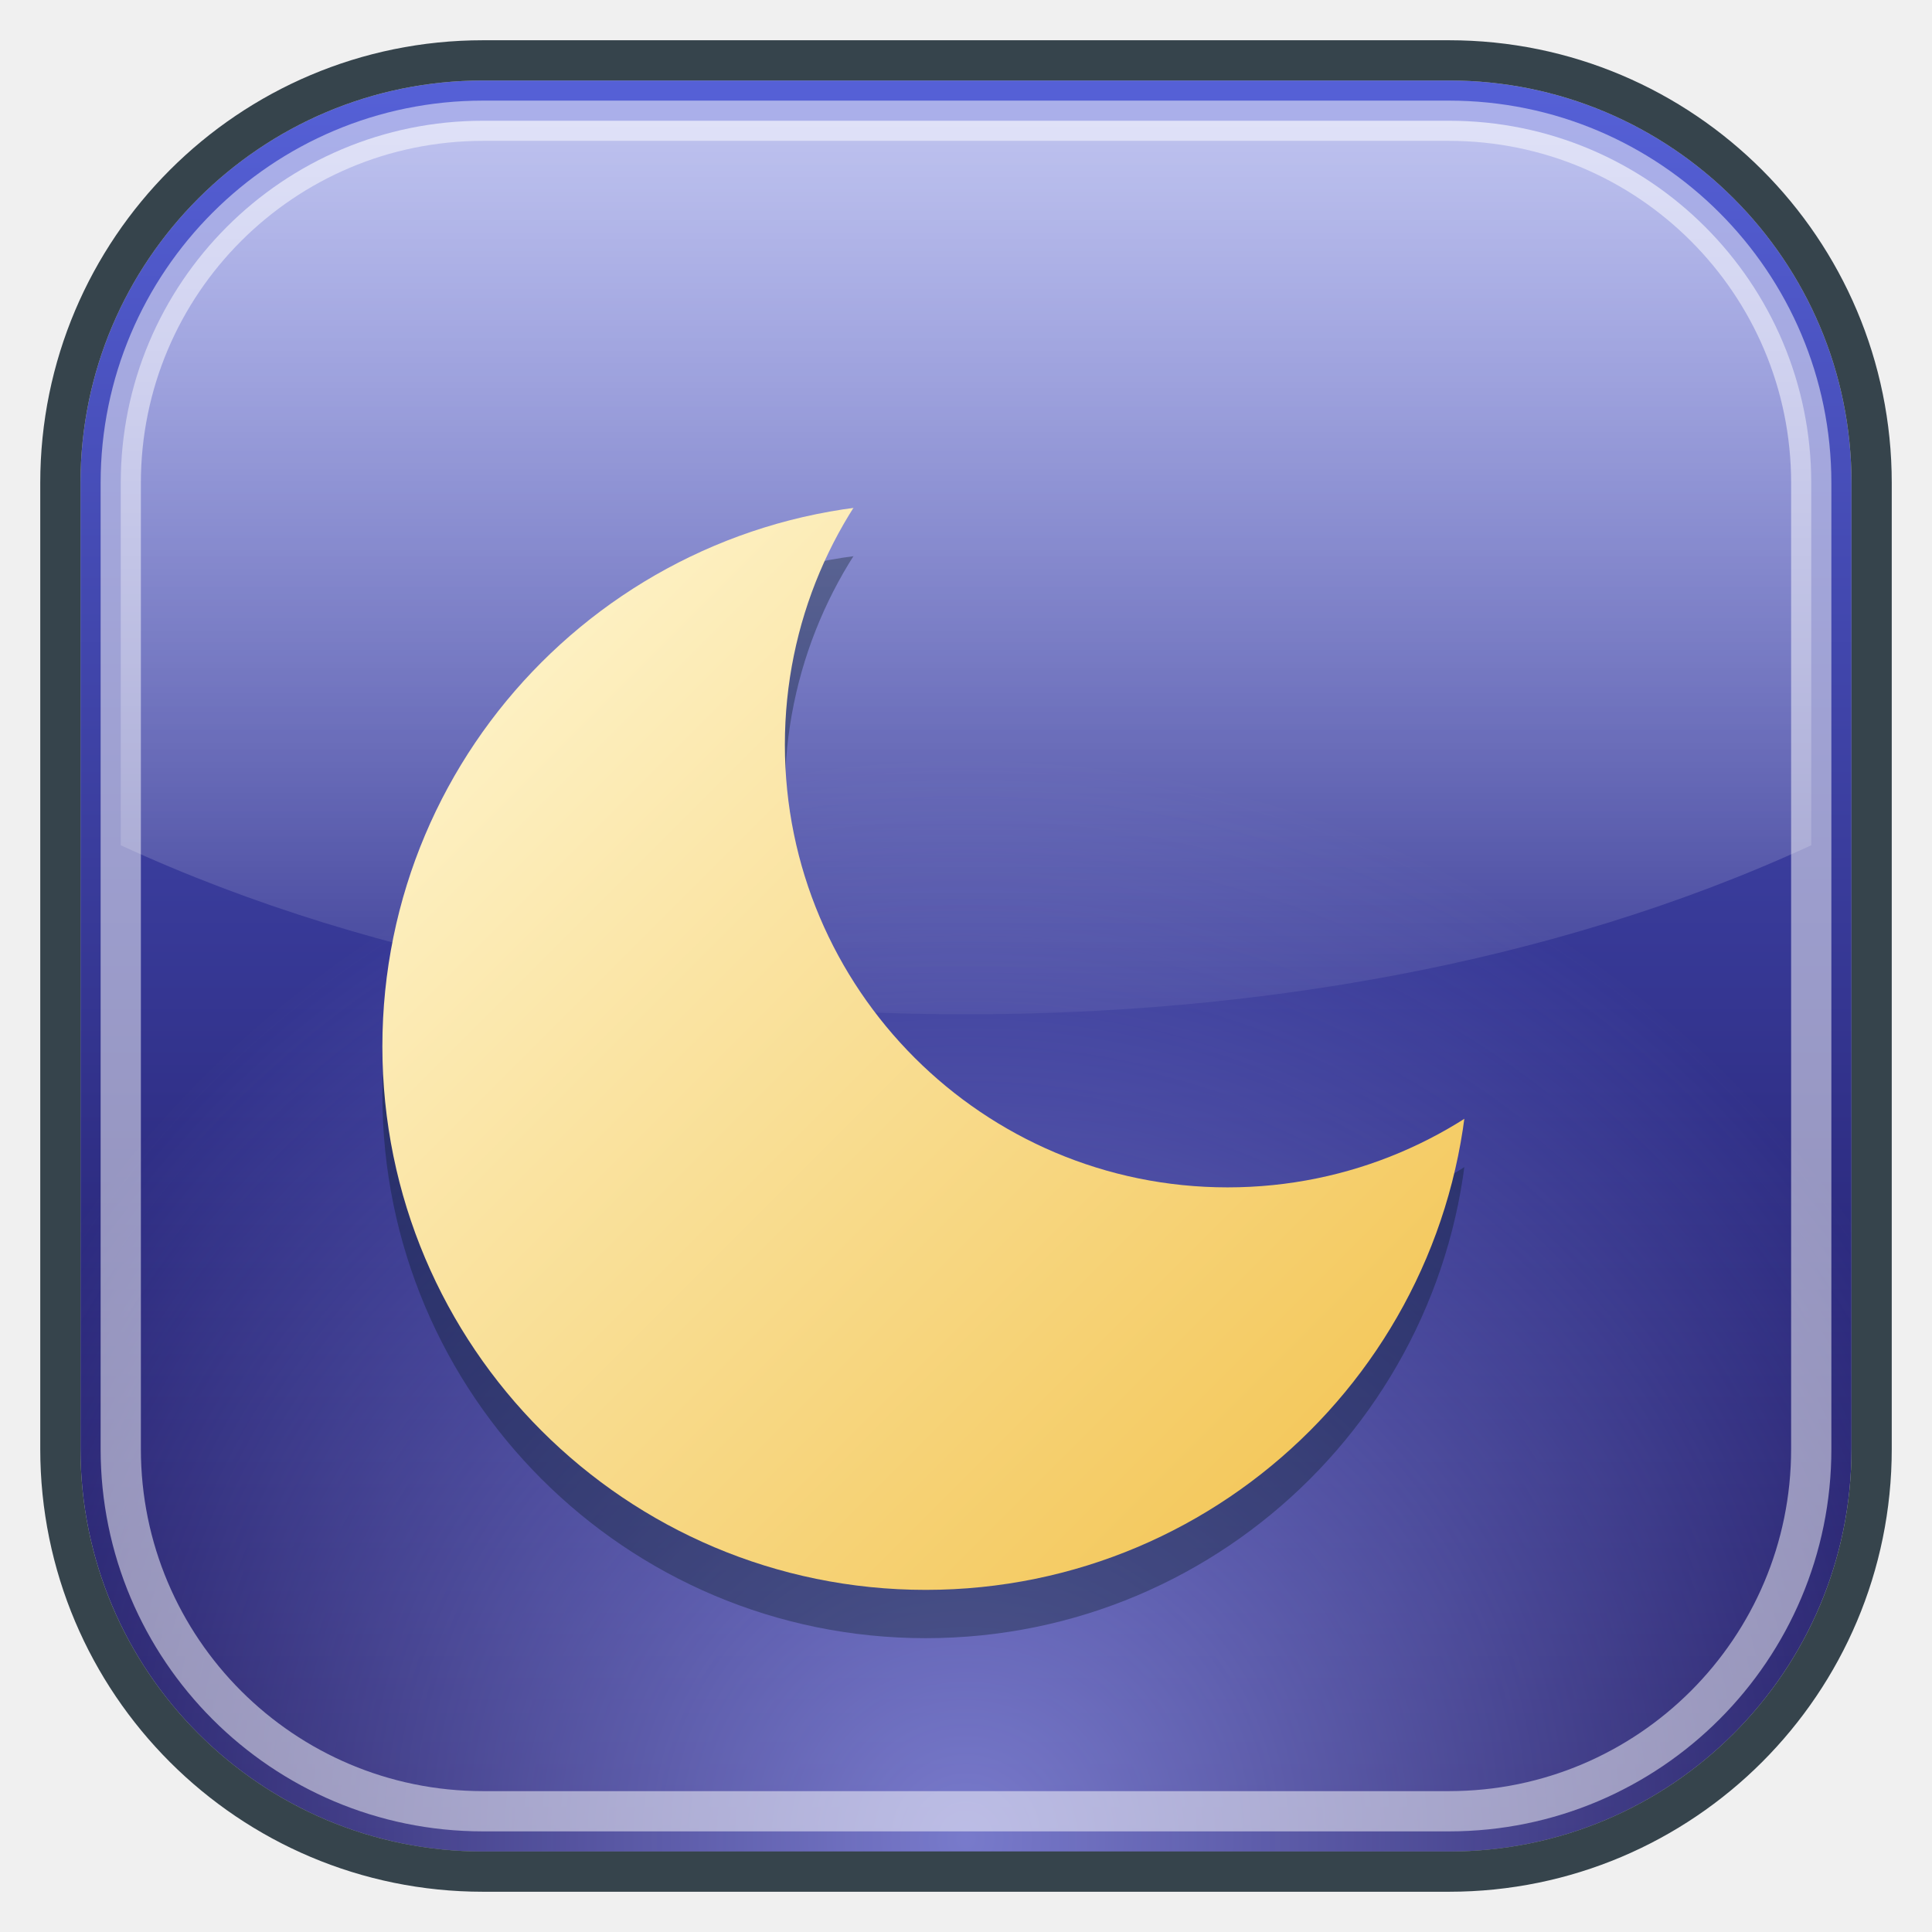
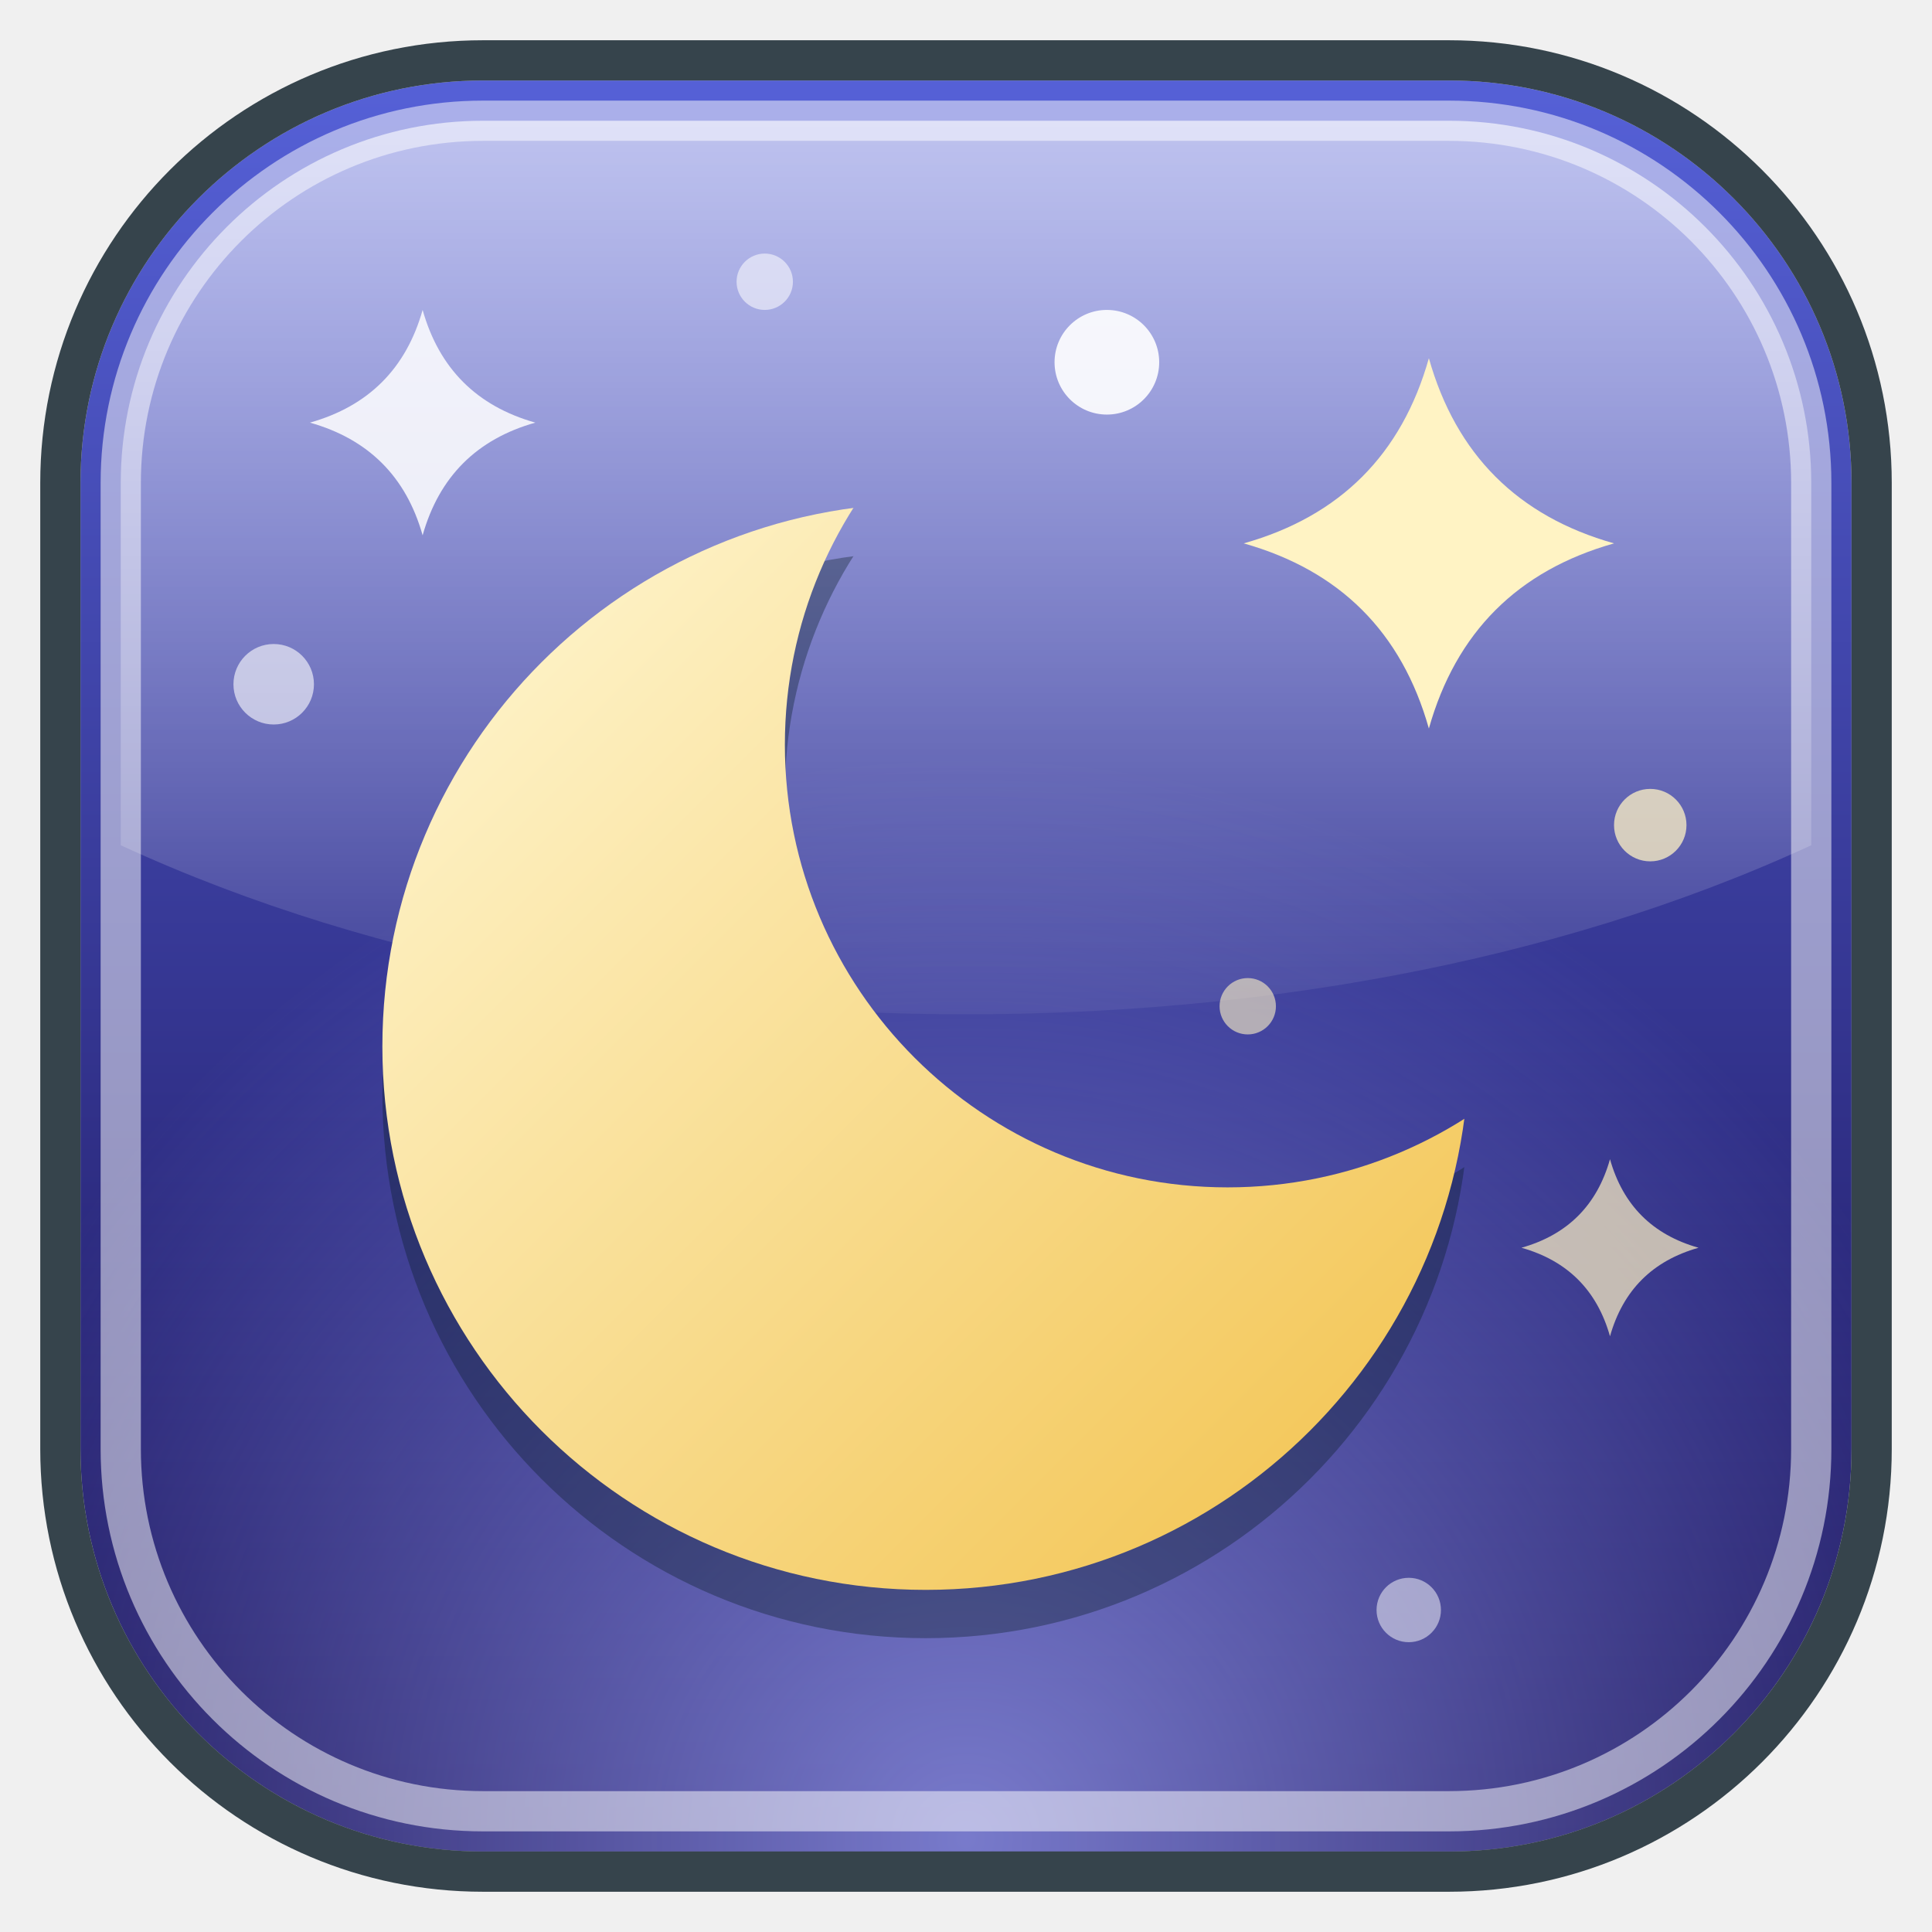
<svg xmlns="http://www.w3.org/2000/svg" width="48" height="48" viewBox="0 0 48 48">
  <defs>
    <linearGradient id="kimi-body" x1="0" y1="0" x2="0" y2="1">
      <stop offset="0" stop-color="#5560d6" />
      <stop offset="1" stop-color="#170f52" />
    </linearGradient>
    <radialGradient id="kimi-glow" cx=".5" cy="1" r=".62">
      <stop offset="0" stop-color="#a2a8ff" stop-opacity=".7" />
      <stop offset="1" stop-color="#a2a8ff" stop-opacity="0" />
    </radialGradient>
    <linearGradient id="kimi-gloss" x1="0" y1="0" x2="0" y2="1">
      <stop offset="0" stop-color="#fff" stop-opacity=".62" />
      <stop offset="1" stop-color="#fff" stop-opacity=".06" />
    </linearGradient>
    <mask id="kimi-cut" maskUnits="userSpaceOnUse" x="0" y="0" width="48" height="48">
      <rect width="48" height="48" fill="#fff" />
      <circle cx="30.5" cy="18.5" r="11" fill="#000" />
    </mask>
    <linearGradient id="kimi-moon" x1="0" y1="0" x2="1" y2="1">
      <stop offset="0" stop-color="#fff8d6" />
      <stop offset="1" stop-color="#f2c14a" />
    </linearGradient>
  </defs>
  <rect x="2" y="2" width="44" height="44" rx="10" fill="url(#kimi-body)" />
  <rect x="2" y="2" width="44" height="44" rx="10" fill="url(#kimi-glow)" />
  <path d="M3 12a9 9 0 0 1 9-9h24a9 9 0 0 1 9 9v9c-6.5 3-14 4.2-21 4.2S9.5 24 3 21z" fill="url(#kimi-gloss)" />
+   <path d="M35.5 8.9Q36.512 12.488 40.1 13.5Q36.512 14.512 35.5 18.1Q34.488 14.512 30.9 13.5Q34.488 12.488 35.5 8.9Z" fill="#fff3c4" fill-opacity="1" />
+   <path d="M10.5 7.7Q11.116 9.884 13.3 10.5Q11.116 11.116 10.5 13.3Q9.884 11.116 7.7 10.5Q9.884 9.884 10.5 7.7Z" fill="#ffffff" fill-opacity=".85" />
+   <path d="M40 28.8Q40.484 30.516 42.2 31Q40.484 31.484 40 33.2Q39.516 31.484 37.8 31Q39.516 30.516 40 28.8Z" fill="#fff3c4" fill-opacity=".7" />
+   <circle cx="27.5" cy="9" r="1.3" fill="#fff" fill-opacity=".9" />
+   <circle cx="41" cy="20.5" r=".9" fill="#fff3c4" fill-opacity=".75" />
+   <circle cx="6.8" cy="17" r="1" fill="#fff" fill-opacity=".6" />
+   <circle cx="19" cy="7" r=".7" fill="#fff" fill-opacity=".55" />
+   <circle cx="35" cy="40" r=".8" fill="#fff" fill-opacity=".5" />
+   <circle cx="31" cy="25" r=".7" fill="#fff3c4" fill-opacity=".6" />
  <circle cx="23" cy="26" r="13.5" fill="#081a24" fill-opacity=".35" mask="url(#kimi-cut)" transform="translate(0 1.2)" />
  <circle cx="23" cy="26" r="13.5" fill="url(#kimi-moon)" mask="url(#kimi-cut)" />
  <rect x="3" y="3" width="42" height="42" rx="9" fill="none" stroke="#fff" stroke-opacity=".5" />
  <rect x="1.5" y="1.5" width="45" height="45" rx="10.5" fill="none" stroke="#081a24" stroke-opacity=".8" />
</svg>
